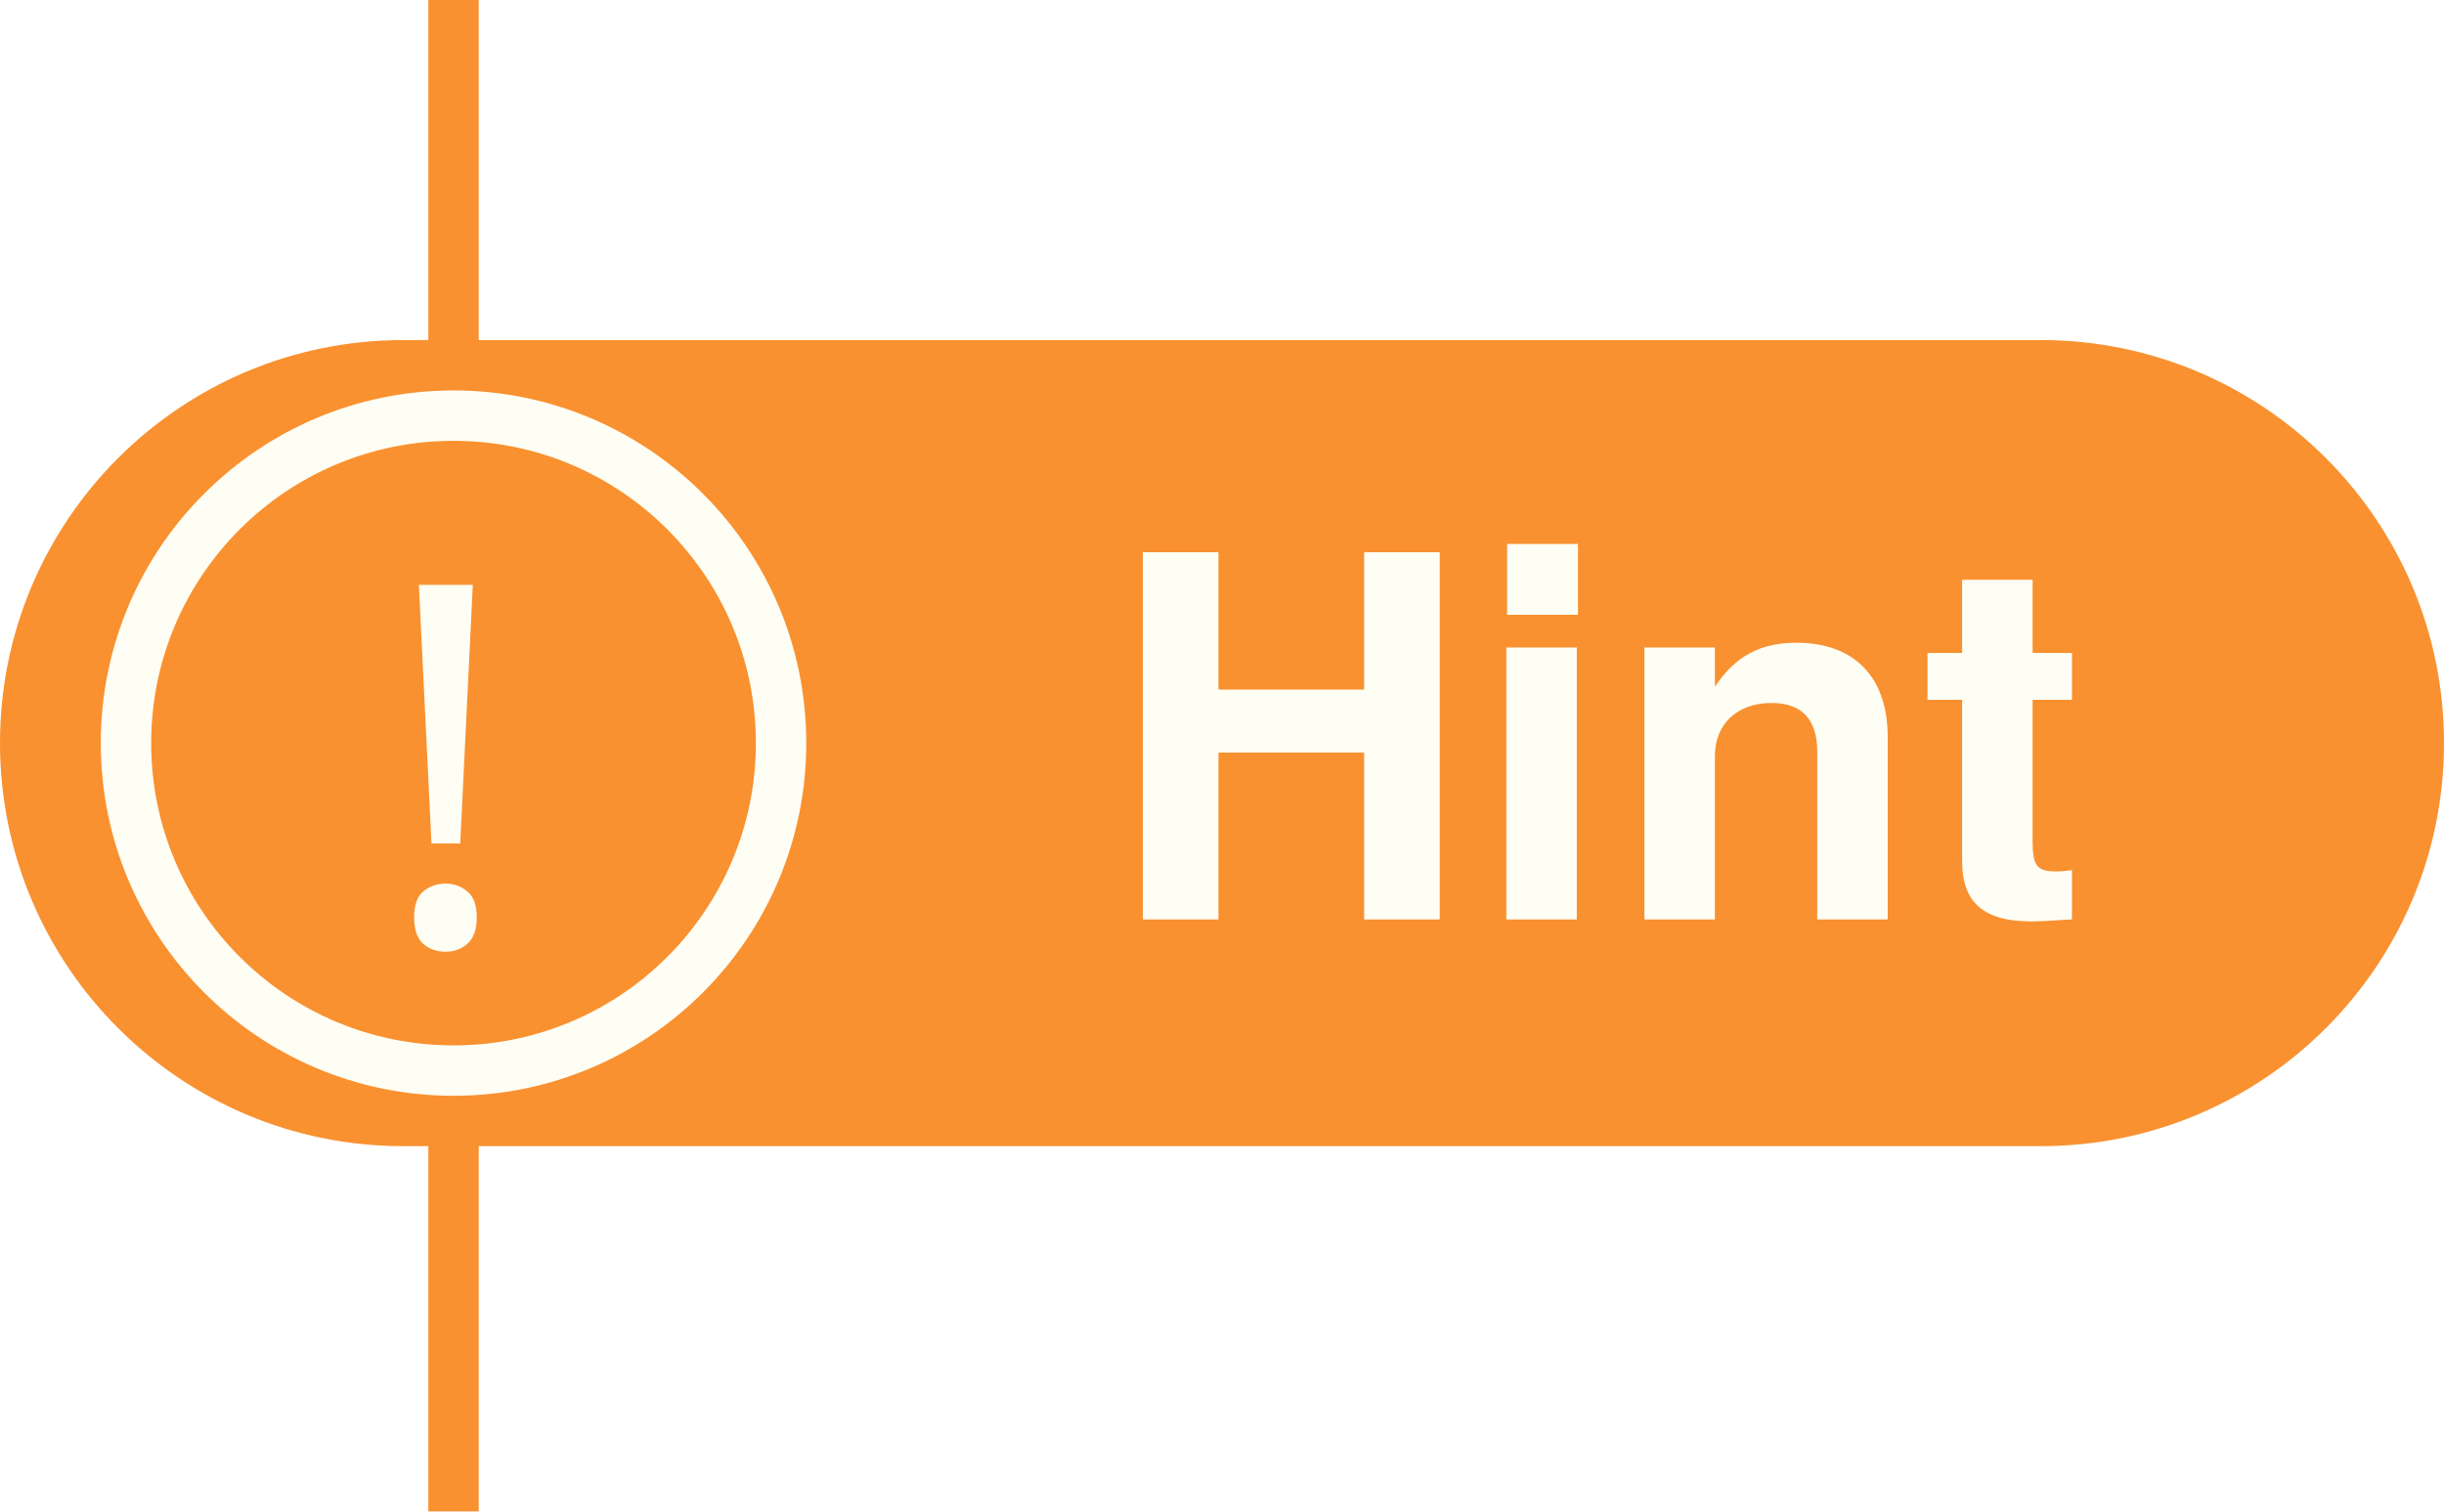
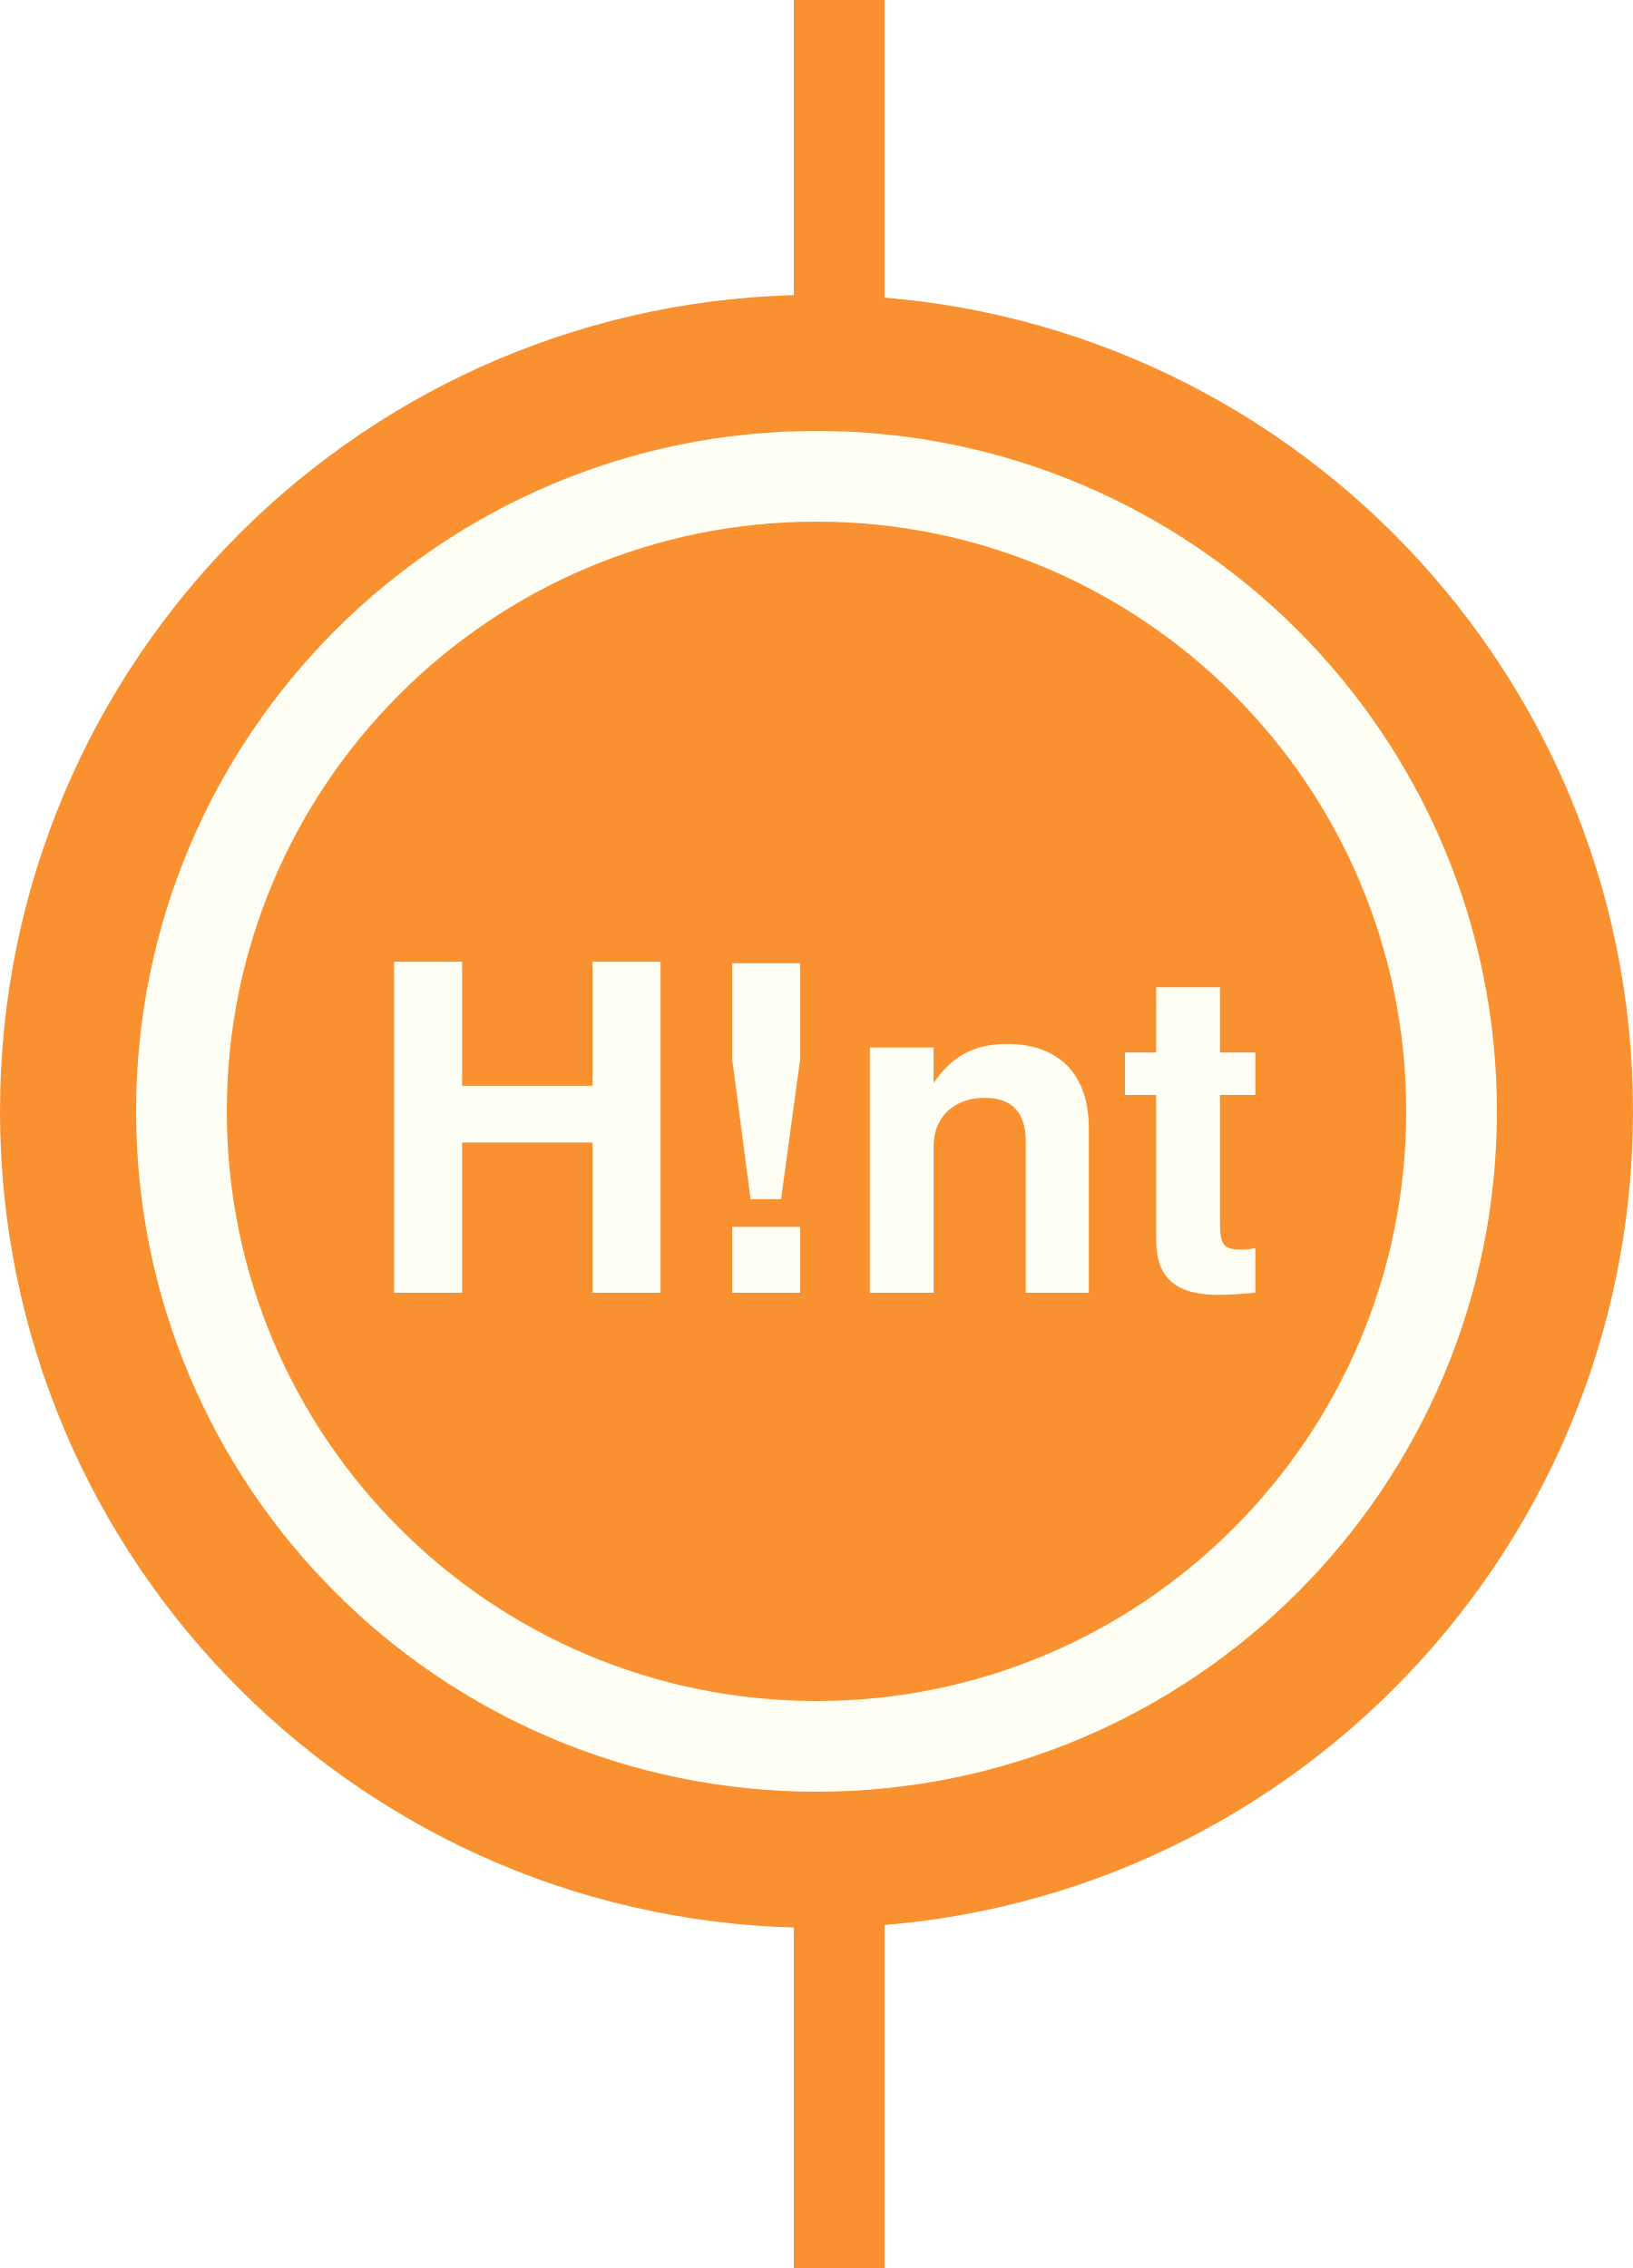
- <svg xmlns="http://www.w3.org/2000/svg" width="97" height="60" viewBox="0 0 97 60">
-   <g transform="translate(-50 -569.5)">
-     <path fill="none" stroke="#f99130" stroke-width="2px" d="M0 0L0 60" transform="translate(68 569.5)" />
-     <rect width="97" height="32" fill="#f99130" rx="16" transform="translate(50 583)" />
-     <g fill="none" stroke="#fffef4" stroke-width="2px" transform="translate(54 585)">
-       <circle cx="14" cy="14" r="14" stroke="none" />
-       <circle cx="14" cy="14" r="13" />
+ <svg xmlns="http://www.w3.org/2000/svg" width="36" height="50" viewBox="0 0 36 50">
+   <g>
+     <g transform="translate(-169 -431.5)">
+       <path fill="none" stroke="#f99130" stroke-width="2px" d="M0 0L0 50" transform="translate(187.5 431.5)" />
+       <rect width="36" height="36" fill="#f99130" rx="18" transform="translate(169 438)" />
+       <g fill="none" stroke="#fffef4" stroke-width="2px" transform="translate(172 441)">
+         <circle cx="15" cy="15" r="15" stroke="none" />
+         <circle cx="15" cy="15" r="14" />
+       </g>
+       <text fill="#fffef4" font-family="HelveticaNeue-Bold, Helvetica Neue" font-size="10px" font-weight="700" transform="translate(177 460)">
+         <tspan x="0" y="0">H!nt</tspan>
+       </text>
    </g>
-     <text fill="#fffef4" font-family="NotoSansTC-Regular, Noto Sans TC" font-size="20px" letter-spacing="0.1em" transform="translate(65 607)">
-       <tspan x="0" y="0">!</tspan>
-     </text>
-     <text fill="#fffef4" font-family="HelveticaNeue-Bold, Helvetica Neue" font-size="20px" font-weight="700" transform="translate(94 606)">
-       <tspan x="0" y="0">Hint</tspan>
-     </text>
  </g>
</svg>
